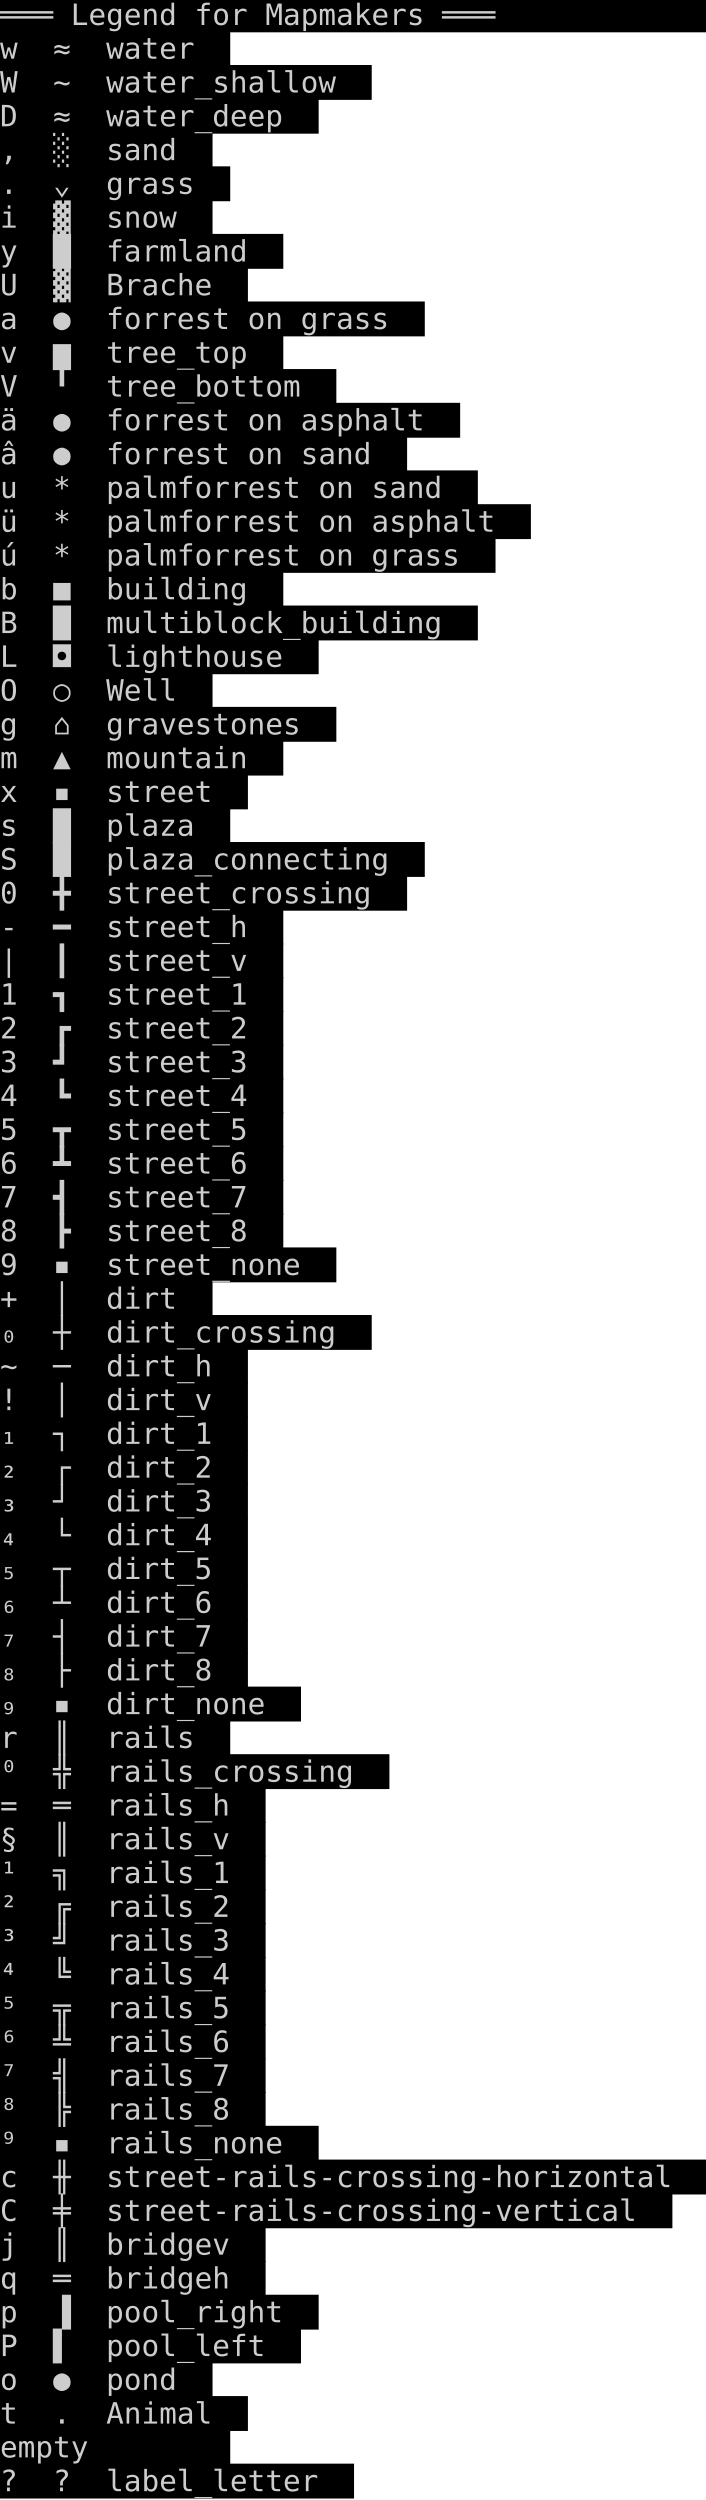
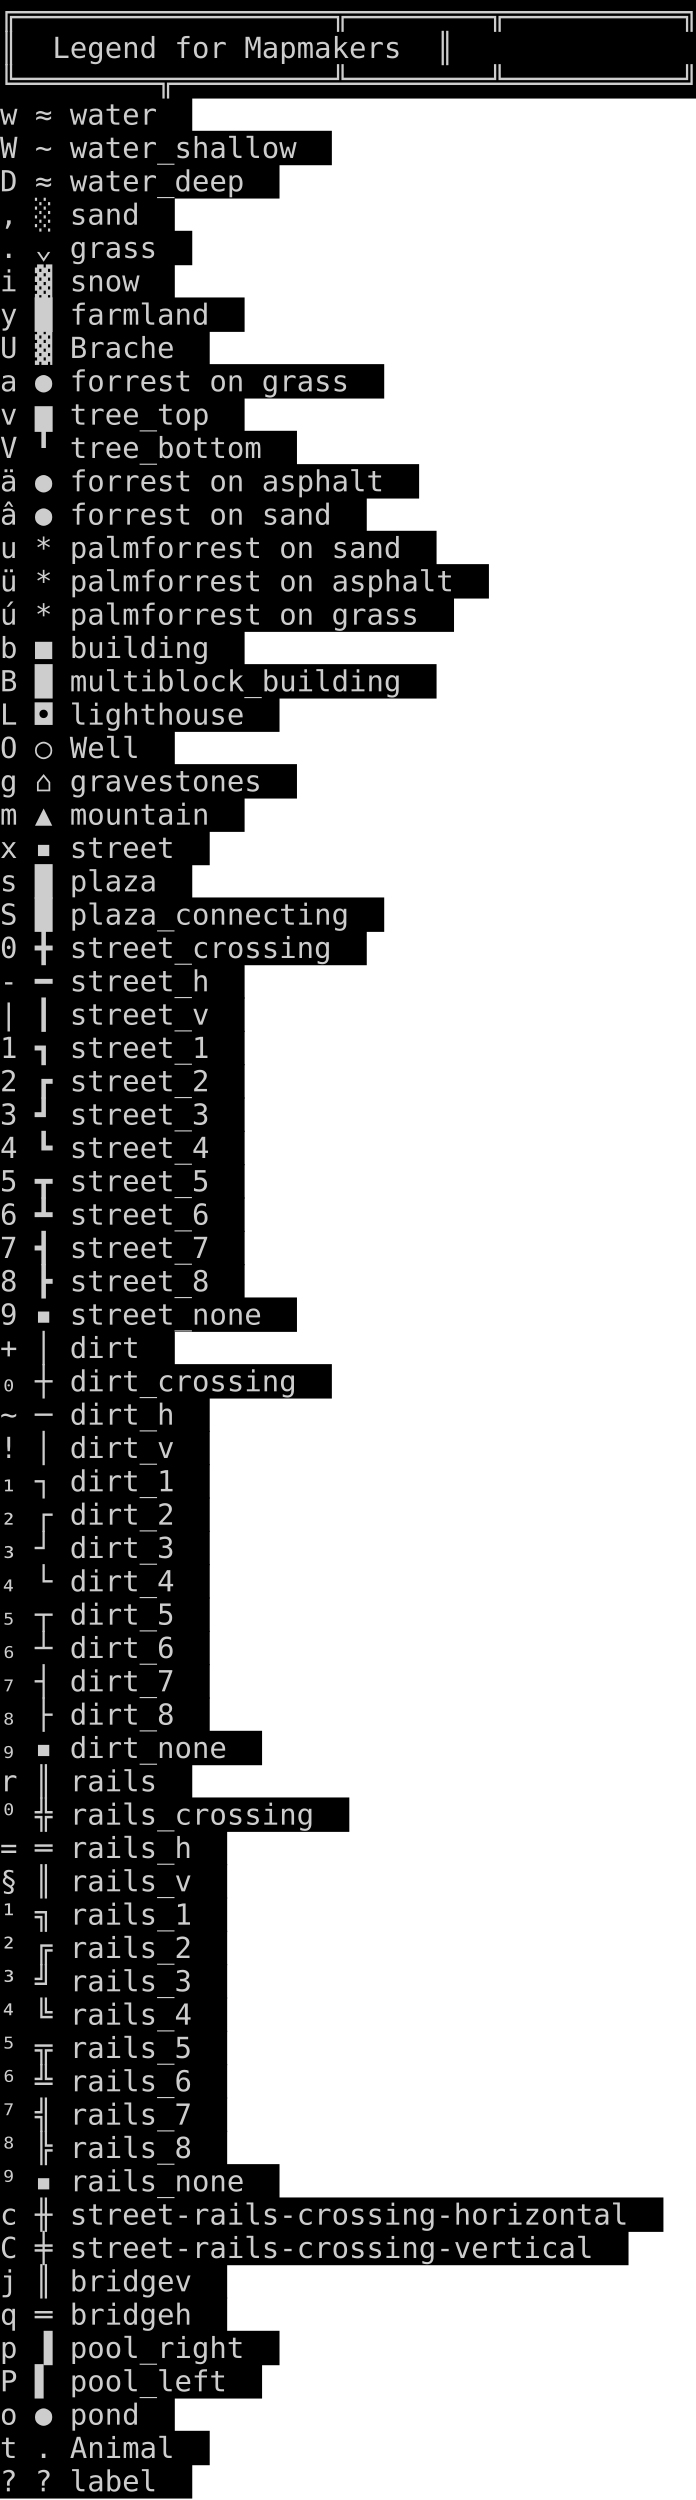
- <svg xmlns="http://www.w3.org/2000/svg" version="1.1" width="240.0px" height="851.0px" viewBox="0 0 240.0 851.0" style="letter-spacing:0em;font-size:10px;font-family:'DejaVu Sans Mono';stroke:none">
+ <svg xmlns="http://www.w3.org/2000/svg" version="1.1" width="240.0px" height="862.5px" viewBox="0 0 240.0 862.5" style="letter-spacing:0em;font-size:10px;font-family:'DejaVu Sans Mono';stroke:none">
  <text y="8.5" x="0.0" style="fill:#000000">████████████████████████████████████████</text>
-   <text y="20.0" x="0.0" style="fill:#000000">█████████████</text>
-   <text y="31.5" x="0.0" style="fill:#000000">█████████████████████</text>
-   <text y="43.0" x="0.0" style="fill:#000000">██████████████████</text>
-   <text y="54.5" x="0.0" style="fill:#000000">████████████</text>
-   <text y="66.0" x="0.0" style="fill:#000000">█████████████</text>
-   <text y="77.5" x="0.0" style="fill:#000000">████████████</text>
-   <text y="89.0" x="0.0" style="fill:#000000">████████████████</text>
-   <text y="100.5" x="0.0" style="fill:#000000">██████████████</text>
-   <text y="112.0" x="0.0" style="fill:#000000">████████████████████████</text>
-   <text y="123.5" x="0.0" style="fill:#000000">████████████████</text>
-   <text y="135.0" x="0.0" style="fill:#000000">███████████████████</text>
-   <text y="146.5" x="0.0" style="fill:#000000">██████████████████████████</text>
-   <text y="158.0" x="0.0" style="fill:#000000">███████████████████████</text>
-   <text y="169.5" x="0.0" style="fill:#000000">███████████████████████████</text>
-   <text y="181.0" x="0.0" style="fill:#000000">██████████████████████████████</text>
-   <text y="192.5" x="0.0" style="fill:#000000">████████████████████████████</text>
-   <text y="204.0" x="0.0" style="fill:#000000">████████████████</text>
-   <text y="215.5" x="0.0" style="fill:#000000">███████████████████████████</text>
-   <text y="227.0" x="0.0" style="fill:#000000">██████████████████</text>
-   <text y="238.5" x="0.0" style="fill:#000000">████████████</text>
-   <text y="250.0" x="0.0" style="fill:#000000">███████████████████</text>
-   <text y="261.5" x="0.0" style="fill:#000000">████████████████</text>
-   <text y="273.0" x="0.0" style="fill:#000000">██████████████</text>
-   <text y="284.5" x="0.0" style="fill:#000000">█████████████</text>
-   <text y="296.0" x="0.0" style="fill:#000000">████████████████████████</text>
-   <text y="307.5" x="0.0" style="fill:#000000">███████████████████████</text>
-   <text y="319.0" x="0.0" style="fill:#000000">████████████████</text>
-   <text y="330.5" x="0.0" style="fill:#000000">████████████████</text>
-   <text y="342.0" x="0.0" style="fill:#000000">████████████████</text>
-   <text y="353.5" x="0.0" style="fill:#000000">████████████████</text>
-   <text y="365.0" x="0.0" style="fill:#000000">████████████████</text>
-   <text y="376.5" x="0.0" style="fill:#000000">████████████████</text>
-   <text y="388.0" x="0.0" style="fill:#000000">████████████████</text>
-   <text y="399.5" x="0.0" style="fill:#000000">████████████████</text>
-   <text y="411.0" x="0.0" style="fill:#000000">████████████████</text>
-   <text y="422.5" x="0.0" style="fill:#000000">████████████████</text>
-   <text y="434.0" x="0.0" style="fill:#000000">███████████████████</text>
-   <text y="445.5" x="0.0" style="fill:#000000">████████████</text>
-   <text y="457.0" x="0.0" style="fill:#000000">█████████████████████</text>
-   <text y="468.5" x="0.0" style="fill:#000000">██████████████</text>
-   <text y="480.0" x="0.0" style="fill:#000000">██████████████</text>
-   <text y="491.5" x="0.0" style="fill:#000000">██████████████</text>
-   <text y="503.0" x="0.0" style="fill:#000000">██████████████</text>
-   <text y="514.5" x="0.0" style="fill:#000000">██████████████</text>
-   <text y="526.0" x="0.0" style="fill:#000000">██████████████</text>
-   <text y="537.5" x="0.0" style="fill:#000000">██████████████</text>
-   <text y="549.0" x="0.0" style="fill:#000000">██████████████</text>
-   <text y="560.5" x="0.0" style="fill:#000000">██████████████</text>
-   <text y="572.0" x="0.0" style="fill:#000000">██████████████</text>
-   <text y="583.5" x="0.0" style="fill:#000000">█████████████████</text>
-   <text y="595.0" x="0.0" style="fill:#000000">█████████████</text>
-   <text y="606.5" x="0.0" style="fill:#000000">██████████████████████</text>
-   <text y="618.0" x="0.0" style="fill:#000000">███████████████</text>
-   <text y="629.5" x="0.0" style="fill:#000000">███████████████</text>
-   <text y="641.0" x="0.0" style="fill:#000000">███████████████</text>
-   <text y="652.5" x="0.0" style="fill:#000000">███████████████</text>
-   <text y="664.0" x="0.0" style="fill:#000000">███████████████</text>
-   <text y="675.5" x="0.0" style="fill:#000000">███████████████</text>
-   <text y="687.0" x="0.0" style="fill:#000000">███████████████</text>
-   <text y="698.5" x="0.0" style="fill:#000000">███████████████</text>
-   <text y="710.0" x="0.0" style="fill:#000000">███████████████</text>
-   <text y="721.5" x="0.0" style="fill:#000000">███████████████</text>
-   <text y="733.0" x="0.0" style="fill:#000000">██████████████████</text>
-   <text y="744.5" x="0.0" style="fill:#000000">████████████████████████████████████████</text>
-   <text y="756.0" x="0.0" style="fill:#000000">██████████████████████████████████████</text>
-   <text y="767.5" x="0.0" style="fill:#000000">███████████████</text>
-   <text y="779.0" x="0.0" style="fill:#000000">███████████████</text>
-   <text y="790.5" x="0.0" style="fill:#000000">██████████████████</text>
-   <text y="802.0" x="0.0" style="fill:#000000">█████████████████</text>
-   <text y="813.5" x="0.0" style="fill:#000000">████████████</text>
-   <text y="825.0" x="0.0" style="fill:#000000">██████████████</text>
-   <text y="836.5" x="0.0" style="fill:#000000">█████████████</text>
-   <text y="848.0" x="0.0" style="fill:#000000">████████████████████</text>
-   <text y="8.5" x="0.0" style="fill:#cdcdcd">═══ Legend for Mapmakers ═══            </text>
-   <text y="20.0" x="0.0" style="fill:#cdcdcd"> w  ≈  water </text>
-   <text y="31.5" x="0.0" style="fill:#cdcdcd"> W  ~  water_shallow </text>
-   <text y="43.0" x="0.0" style="fill:#cdcdcd"> D  ≈  water_deep </text>
-   <text y="54.5" x="0.0" style="fill:#cdcdcd"> ,  ░  sand </text>
-   <text y="66.0" x="0.0" style="fill:#cdcdcd"> .  ⌄  grass </text>
-   <text y="77.5" x="0.0" style="fill:#cdcdcd"> i  ▓  snow </text>
-   <text y="89.0" x="0.0" style="fill:#cdcdcd"> y  █  farmland </text>
-   <text y="100.5" x="0.0" style="fill:#cdcdcd"> U  ▓  Brache </text>
-   <text y="112.0" x="0.0" style="fill:#cdcdcd"> a  ●  forrest on grass </text>
-   <text y="123.5" x="0.0" style="fill:#cdcdcd"> v  ▆  tree_top </text>
-   <text y="135.0" x="0.0" style="fill:#cdcdcd"> V  ╹  tree_bottom </text>
-   <text y="146.5" x="0.0" style="fill:#cdcdcd"> ä  ●  forrest on asphalt </text>
-   <text y="158.0" x="0.0" style="fill:#cdcdcd"> â  ●  forrest on sand </text>
-   <text y="169.5" x="0.0" style="fill:#cdcdcd"> u  *  palmforrest on sand </text>
-   <text y="181.0" x="0.0" style="fill:#cdcdcd"> ü  *  palmforrest on asphalt </text>
-   <text y="192.5" x="0.0" style="fill:#cdcdcd"> ú  *  palmforrest on grass </text>
-   <text y="204.0" x="0.0" style="fill:#cdcdcd"> b  ■  building </text>
-   <text y="215.5" x="0.0" style="fill:#cdcdcd"> B  █  multiblock_building </text>
-   <text y="227.0" x="0.0" style="fill:#cdcdcd"> L  ◘  lighthouse </text>
-   <text y="238.5" x="0.0" style="fill:#cdcdcd"> O  ○  Well </text>
-   <text y="250.0" x="0.0" style="fill:#cdcdcd"> g  ⌂  gravestones </text>
-   <text y="261.5" x="0.0" style="fill:#cdcdcd"> m  ▲  mountain </text>
-   <text y="273.0" x="0.0" style="fill:#cdcdcd"> x  ▪  street </text>
-   <text y="284.5" x="0.0" style="fill:#cdcdcd"> s  █  plaza </text>
-   <text y="296.0" x="0.0" style="fill:#cdcdcd"> S  █  plaza_connecting </text>
-   <text y="307.5" x="0.0" style="fill:#cdcdcd"> 0  ╋  street_crossing </text>
-   <text y="319.0" x="0.0" style="fill:#cdcdcd"> -  ━  street_h </text>
-   <text y="330.5" x="0.0" style="fill:#cdcdcd"> |  ┃  street_v </text>
-   <text y="342.0" x="0.0" style="fill:#cdcdcd"> 1  ┓  street_1 </text>
-   <text y="353.5" x="0.0" style="fill:#cdcdcd"> 2  ┏  street_2 </text>
-   <text y="365.0" x="0.0" style="fill:#cdcdcd"> 3  ┛  street_3 </text>
-   <text y="376.5" x="0.0" style="fill:#cdcdcd"> 4  ┗  street_4 </text>
-   <text y="388.0" x="0.0" style="fill:#cdcdcd"> 5  ┳  street_5 </text>
-   <text y="399.5" x="0.0" style="fill:#cdcdcd"> 6  ┻  street_6 </text>
-   <text y="411.0" x="0.0" style="fill:#cdcdcd"> 7  ┫  street_7 </text>
-   <text y="422.5" x="0.0" style="fill:#cdcdcd"> 8  ┣  street_8 </text>
-   <text y="434.0" x="0.0" style="fill:#cdcdcd"> 9  ▪  street_none </text>
-   <text y="445.5" x="0.0" style="fill:#cdcdcd"> +  │  dirt </text>
-   <text y="457.0" x="0.0" style="fill:#cdcdcd"> ₀  ┼  dirt_crossing </text>
-   <text y="468.5" x="0.0" style="fill:#cdcdcd"> ~  ─  dirt_h </text>
-   <text y="480.0" x="0.0" style="fill:#cdcdcd"> !  │  dirt_v </text>
-   <text y="491.5" x="0.0" style="fill:#cdcdcd"> ₁  ┐  dirt_1 </text>
-   <text y="503.0" x="0.0" style="fill:#cdcdcd"> ₂  ┌  dirt_2 </text>
-   <text y="514.5" x="0.0" style="fill:#cdcdcd"> ₃  ┘  dirt_3 </text>
-   <text y="526.0" x="0.0" style="fill:#cdcdcd"> ₄  └  dirt_4 </text>
-   <text y="537.5" x="0.0" style="fill:#cdcdcd"> ₅  ┬  dirt_5 </text>
-   <text y="549.0" x="0.0" style="fill:#cdcdcd"> ₆  ┴  dirt_6 </text>
-   <text y="560.5" x="0.0" style="fill:#cdcdcd"> ₇  ┤  dirt_7 </text>
-   <text y="572.0" x="0.0" style="fill:#cdcdcd"> ₈  ├  dirt_8 </text>
-   <text y="583.5" x="0.0" style="fill:#cdcdcd"> ₉  ▪  dirt_none </text>
-   <text y="595.0" x="0.0" style="fill:#cdcdcd"> r  ║  rails </text>
-   <text y="606.5" x="0.0" style="fill:#cdcdcd"> ⁰  ╬  rails_crossing </text>
-   <text y="618.0" x="0.0" style="fill:#cdcdcd"> =  ═  rails_h </text>
-   <text y="629.5" x="0.0" style="fill:#cdcdcd"> §  ║  rails_v </text>
-   <text y="641.0" x="0.0" style="fill:#cdcdcd"> ¹  ╗  rails_1 </text>
-   <text y="652.5" x="0.0" style="fill:#cdcdcd"> ²  ╔  rails_2 </text>
-   <text y="664.0" x="0.0" style="fill:#cdcdcd"> ³  ╝  rails_3 </text>
-   <text y="675.5" x="0.0" style="fill:#cdcdcd"> ⁴  ╚  rails_4 </text>
-   <text y="687.0" x="0.0" style="fill:#cdcdcd"> ⁵  ╦  rails_5 </text>
-   <text y="698.5" x="0.0" style="fill:#cdcdcd"> ⁶  ╩  rails_6 </text>
-   <text y="710.0" x="0.0" style="fill:#cdcdcd"> ⁷  ╣  rails_7 </text>
-   <text y="721.5" x="0.0" style="fill:#cdcdcd"> ⁸  ╠  rails_8 </text>
-   <text y="733.0" x="0.0" style="fill:#cdcdcd"> ⁹  ▪  rails_none </text>
-   <text y="744.5" x="0.0" style="fill:#cdcdcd"> c  ╫  street-rails-crossing-horizontal </text>
-   <text y="756.0" x="0.0" style="fill:#cdcdcd"> C  ╪  street-rails-crossing-vertical </text>
-   <text y="767.5" x="0.0" style="fill:#cdcdcd"> j  ║  bridgev </text>
-   <text y="779.0" x="0.0" style="fill:#cdcdcd"> q  ═  bridgeh </text>
-   <text y="790.5" x="0.0" style="fill:#cdcdcd"> p  ▐  pool_right </text>
-   <text y="802.0" x="0.0" style="fill:#cdcdcd"> P  ▌  pool_left </text>
-   <text y="813.5" x="0.0" style="fill:#cdcdcd"> o  ●  pond </text>
-   <text y="825.0" x="0.0" style="fill:#cdcdcd"> t  .  Animal </text>
-   <text y="836.5" x="0.0" style="fill:#cdcdcd">       empty </text>
-   <text y="848.0" x="0.0" style="fill:#cdcdcd"> ?  ?  label_letter </text>
+   <text y="20.0" x="0.0" style="fill:#000000">████████████████████████████████████████</text>
+   <text y="31.5" x="0.0" style="fill:#000000">████████████████████████████████████████</text>
+   <text y="43.0" x="0.0" style="fill:#000000">███████████</text>
+   <text y="54.5" x="0.0" style="fill:#000000">███████████████████</text>
+   <text y="66.0" x="0.0" style="fill:#000000">████████████████</text>
+   <text y="77.5" x="0.0" style="fill:#000000">██████████</text>
+   <text y="89.0" x="0.0" style="fill:#000000">███████████</text>
+   <text y="100.5" x="0.0" style="fill:#000000">██████████</text>
+   <text y="112.0" x="0.0" style="fill:#000000">██████████████</text>
+   <text y="123.5" x="0.0" style="fill:#000000">████████████</text>
+   <text y="135.0" x="0.0" style="fill:#000000">██████████████████████</text>
+   <text y="146.5" x="0.0" style="fill:#000000">██████████████</text>
+   <text y="158.0" x="0.0" style="fill:#000000">█████████████████</text>
+   <text y="169.5" x="0.0" style="fill:#000000">████████████████████████</text>
+   <text y="181.0" x="0.0" style="fill:#000000">█████████████████████</text>
+   <text y="192.5" x="0.0" style="fill:#000000">█████████████████████████</text>
+   <text y="204.0" x="0.0" style="fill:#000000">████████████████████████████</text>
+   <text y="215.5" x="0.0" style="fill:#000000">██████████████████████████</text>
+   <text y="227.0" x="0.0" style="fill:#000000">██████████████</text>
+   <text y="238.5" x="0.0" style="fill:#000000">█████████████████████████</text>
+   <text y="250.0" x="0.0" style="fill:#000000">████████████████</text>
+   <text y="261.5" x="0.0" style="fill:#000000">██████████</text>
+   <text y="273.0" x="0.0" style="fill:#000000">█████████████████</text>
+   <text y="284.5" x="0.0" style="fill:#000000">██████████████</text>
+   <text y="296.0" x="0.0" style="fill:#000000">████████████</text>
+   <text y="307.5" x="0.0" style="fill:#000000">███████████</text>
+   <text y="319.0" x="0.0" style="fill:#000000">██████████████████████</text>
+   <text y="330.5" x="0.0" style="fill:#000000">█████████████████████</text>
+   <text y="342.0" x="0.0" style="fill:#000000">██████████████</text>
+   <text y="353.5" x="0.0" style="fill:#000000">██████████████</text>
+   <text y="365.0" x="0.0" style="fill:#000000">██████████████</text>
+   <text y="376.5" x="0.0" style="fill:#000000">██████████████</text>
+   <text y="388.0" x="0.0" style="fill:#000000">██████████████</text>
+   <text y="399.5" x="0.0" style="fill:#000000">██████████████</text>
+   <text y="411.0" x="0.0" style="fill:#000000">██████████████</text>
+   <text y="422.5" x="0.0" style="fill:#000000">██████████████</text>
+   <text y="434.0" x="0.0" style="fill:#000000">██████████████</text>
+   <text y="445.5" x="0.0" style="fill:#000000">██████████████</text>
+   <text y="457.0" x="0.0" style="fill:#000000">█████████████████</text>
+   <text y="468.5" x="0.0" style="fill:#000000">██████████</text>
+   <text y="480.0" x="0.0" style="fill:#000000">███████████████████</text>
+   <text y="491.5" x="0.0" style="fill:#000000">████████████</text>
+   <text y="503.0" x="0.0" style="fill:#000000">████████████</text>
+   <text y="514.5" x="0.0" style="fill:#000000">████████████</text>
+   <text y="526.0" x="0.0" style="fill:#000000">████████████</text>
+   <text y="537.5" x="0.0" style="fill:#000000">████████████</text>
+   <text y="549.0" x="0.0" style="fill:#000000">████████████</text>
+   <text y="560.5" x="0.0" style="fill:#000000">████████████</text>
+   <text y="572.0" x="0.0" style="fill:#000000">████████████</text>
+   <text y="583.5" x="0.0" style="fill:#000000">████████████</text>
+   <text y="595.0" x="0.0" style="fill:#000000">████████████</text>
+   <text y="606.5" x="0.0" style="fill:#000000">███████████████</text>
+   <text y="618.0" x="0.0" style="fill:#000000">███████████</text>
+   <text y="629.5" x="0.0" style="fill:#000000">████████████████████</text>
+   <text y="641.0" x="0.0" style="fill:#000000">█████████████</text>
+   <text y="652.5" x="0.0" style="fill:#000000">█████████████</text>
+   <text y="664.0" x="0.0" style="fill:#000000">█████████████</text>
+   <text y="675.5" x="0.0" style="fill:#000000">█████████████</text>
+   <text y="687.0" x="0.0" style="fill:#000000">█████████████</text>
+   <text y="698.5" x="0.0" style="fill:#000000">█████████████</text>
+   <text y="710.0" x="0.0" style="fill:#000000">█████████████</text>
+   <text y="721.5" x="0.0" style="fill:#000000">█████████████</text>
+   <text y="733.0" x="0.0" style="fill:#000000">█████████████</text>
+   <text y="744.5" x="0.0" style="fill:#000000">█████████████</text>
+   <text y="756.0" x="0.0" style="fill:#000000">████████████████</text>
+   <text y="767.5" x="0.0" style="fill:#000000">██████████████████████████████████████</text>
+   <text y="779.0" x="0.0" style="fill:#000000">████████████████████████████████████</text>
+   <text y="790.5" x="0.0" style="fill:#000000">█████████████</text>
+   <text y="802.0" x="0.0" style="fill:#000000">█████████████</text>
+   <text y="813.5" x="0.0" style="fill:#000000">████████████████</text>
+   <text y="825.0" x="0.0" style="fill:#000000">███████████████</text>
+   <text y="836.5" x="0.0" style="fill:#000000">██████████</text>
+   <text y="848.0" x="0.0" style="fill:#000000">████████████</text>
+   <text y="859.5" x="0.0" style="fill:#000000">███████████</text>
+   <text y="8.5" x="0.0" style="fill:#cdcdcd">╔══════════════════╦════════╦══════════╗</text>
+   <text y="20.0" x="0.0" style="fill:#cdcdcd">║         Legend for Mapmakers         ║</text>
+   <text y="31.5" x="0.0" style="fill:#cdcdcd">╚════════╦═════════╩════════╩══════════╝</text>
+   <text y="43.0" x="0.0" style="fill:#cdcdcd"> w ≈ water </text>
+   <text y="54.5" x="0.0" style="fill:#cdcdcd"> W ~ water_shallow </text>
+   <text y="66.0" x="0.0" style="fill:#cdcdcd"> D ≈ water_deep </text>
+   <text y="77.5" x="0.0" style="fill:#cdcdcd"> , ░ sand </text>
+   <text y="89.0" x="0.0" style="fill:#cdcdcd"> . ⌄ grass </text>
+   <text y="100.5" x="0.0" style="fill:#cdcdcd"> i ▓ snow </text>
+   <text y="112.0" x="0.0" style="fill:#cdcdcd"> y █ farmland </text>
+   <text y="123.5" x="0.0" style="fill:#cdcdcd"> U ▓ Brache </text>
+   <text y="135.0" x="0.0" style="fill:#cdcdcd"> a ● forrest on grass </text>
+   <text y="146.5" x="0.0" style="fill:#cdcdcd"> v ▆ tree_top </text>
+   <text y="158.0" x="0.0" style="fill:#cdcdcd"> V ╹ tree_bottom </text>
+   <text y="169.5" x="0.0" style="fill:#cdcdcd"> ä ● forrest on asphalt </text>
+   <text y="181.0" x="0.0" style="fill:#cdcdcd"> â ● forrest on sand </text>
+   <text y="192.5" x="0.0" style="fill:#cdcdcd"> u * palmforrest on sand </text>
+   <text y="204.0" x="0.0" style="fill:#cdcdcd"> ü * palmforrest on asphalt </text>
+   <text y="215.5" x="0.0" style="fill:#cdcdcd"> ú * palmforrest on grass </text>
+   <text y="227.0" x="0.0" style="fill:#cdcdcd"> b ■ building </text>
+   <text y="238.5" x="0.0" style="fill:#cdcdcd"> B █ multiblock_building </text>
+   <text y="250.0" x="0.0" style="fill:#cdcdcd"> L ◘ lighthouse </text>
+   <text y="261.5" x="0.0" style="fill:#cdcdcd"> O ○ Well </text>
+   <text y="273.0" x="0.0" style="fill:#cdcdcd"> g ⌂ gravestones </text>
+   <text y="284.5" x="0.0" style="fill:#cdcdcd"> m ▲ mountain </text>
+   <text y="296.0" x="0.0" style="fill:#cdcdcd"> x ▪ street </text>
+   <text y="307.5" x="0.0" style="fill:#cdcdcd"> s █ plaza </text>
+   <text y="319.0" x="0.0" style="fill:#cdcdcd"> S █ plaza_connecting </text>
+   <text y="330.5" x="0.0" style="fill:#cdcdcd"> 0 ╋ street_crossing </text>
+   <text y="342.0" x="0.0" style="fill:#cdcdcd"> - ━ street_h </text>
+   <text y="353.5" x="0.0" style="fill:#cdcdcd"> | ┃ street_v </text>
+   <text y="365.0" x="0.0" style="fill:#cdcdcd"> 1 ┓ street_1 </text>
+   <text y="376.5" x="0.0" style="fill:#cdcdcd"> 2 ┏ street_2 </text>
+   <text y="388.0" x="0.0" style="fill:#cdcdcd"> 3 ┛ street_3 </text>
+   <text y="399.5" x="0.0" style="fill:#cdcdcd"> 4 ┗ street_4 </text>
+   <text y="411.0" x="0.0" style="fill:#cdcdcd"> 5 ┳ street_5 </text>
+   <text y="422.5" x="0.0" style="fill:#cdcdcd"> 6 ┻ street_6 </text>
+   <text y="434.0" x="0.0" style="fill:#cdcdcd"> 7 ┫ street_7 </text>
+   <text y="445.5" x="0.0" style="fill:#cdcdcd"> 8 ┣ street_8 </text>
+   <text y="457.0" x="0.0" style="fill:#cdcdcd"> 9 ▪ street_none </text>
+   <text y="468.5" x="0.0" style="fill:#cdcdcd"> + │ dirt </text>
+   <text y="480.0" x="0.0" style="fill:#cdcdcd"> ₀ ┼ dirt_crossing </text>
+   <text y="491.5" x="0.0" style="fill:#cdcdcd"> ~ ─ dirt_h </text>
+   <text y="503.0" x="0.0" style="fill:#cdcdcd"> ! │ dirt_v </text>
+   <text y="514.5" x="0.0" style="fill:#cdcdcd"> ₁ ┐ dirt_1 </text>
+   <text y="526.0" x="0.0" style="fill:#cdcdcd"> ₂ ┌ dirt_2 </text>
+   <text y="537.5" x="0.0" style="fill:#cdcdcd"> ₃ ┘ dirt_3 </text>
+   <text y="549.0" x="0.0" style="fill:#cdcdcd"> ₄ └ dirt_4 </text>
+   <text y="560.5" x="0.0" style="fill:#cdcdcd"> ₅ ┬ dirt_5 </text>
+   <text y="572.0" x="0.0" style="fill:#cdcdcd"> ₆ ┴ dirt_6 </text>
+   <text y="583.5" x="0.0" style="fill:#cdcdcd"> ₇ ┤ dirt_7 </text>
+   <text y="595.0" x="0.0" style="fill:#cdcdcd"> ₈ ├ dirt_8 </text>
+   <text y="606.5" x="0.0" style="fill:#cdcdcd"> ₉ ▪ dirt_none </text>
+   <text y="618.0" x="0.0" style="fill:#cdcdcd"> r ║ rails </text>
+   <text y="629.5" x="0.0" style="fill:#cdcdcd"> ⁰ ╬ rails_crossing </text>
+   <text y="641.0" x="0.0" style="fill:#cdcdcd"> = ═ rails_h </text>
+   <text y="652.5" x="0.0" style="fill:#cdcdcd"> § ║ rails_v </text>
+   <text y="664.0" x="0.0" style="fill:#cdcdcd"> ¹ ╗ rails_1 </text>
+   <text y="675.5" x="0.0" style="fill:#cdcdcd"> ² ╔ rails_2 </text>
+   <text y="687.0" x="0.0" style="fill:#cdcdcd"> ³ ╝ rails_3 </text>
+   <text y="698.5" x="0.0" style="fill:#cdcdcd"> ⁴ ╚ rails_4 </text>
+   <text y="710.0" x="0.0" style="fill:#cdcdcd"> ⁵ ╦ rails_5 </text>
+   <text y="721.5" x="0.0" style="fill:#cdcdcd"> ⁶ ╩ rails_6 </text>
+   <text y="733.0" x="0.0" style="fill:#cdcdcd"> ⁷ ╣ rails_7 </text>
+   <text y="744.5" x="0.0" style="fill:#cdcdcd"> ⁸ ╠ rails_8 </text>
+   <text y="756.0" x="0.0" style="fill:#cdcdcd"> ⁹ ▪ rails_none </text>
+   <text y="767.5" x="0.0" style="fill:#cdcdcd"> c ╫ street-rails-crossing-horizontal </text>
+   <text y="779.0" x="0.0" style="fill:#cdcdcd"> C ╪ street-rails-crossing-vertical </text>
+   <text y="790.5" x="0.0" style="fill:#cdcdcd"> j ║ bridgev </text>
+   <text y="802.0" x="0.0" style="fill:#cdcdcd"> q ═ bridgeh </text>
+   <text y="813.5" x="0.0" style="fill:#cdcdcd"> p ▐ pool_right </text>
+   <text y="825.0" x="0.0" style="fill:#cdcdcd"> P ▌ pool_left </text>
+   <text y="836.5" x="0.0" style="fill:#cdcdcd"> o ● pond </text>
+   <text y="848.0" x="0.0" style="fill:#cdcdcd"> t . Animal </text>
+   <text y="859.5" x="0.0" style="fill:#cdcdcd"> ? ? label </text>
</svg>
